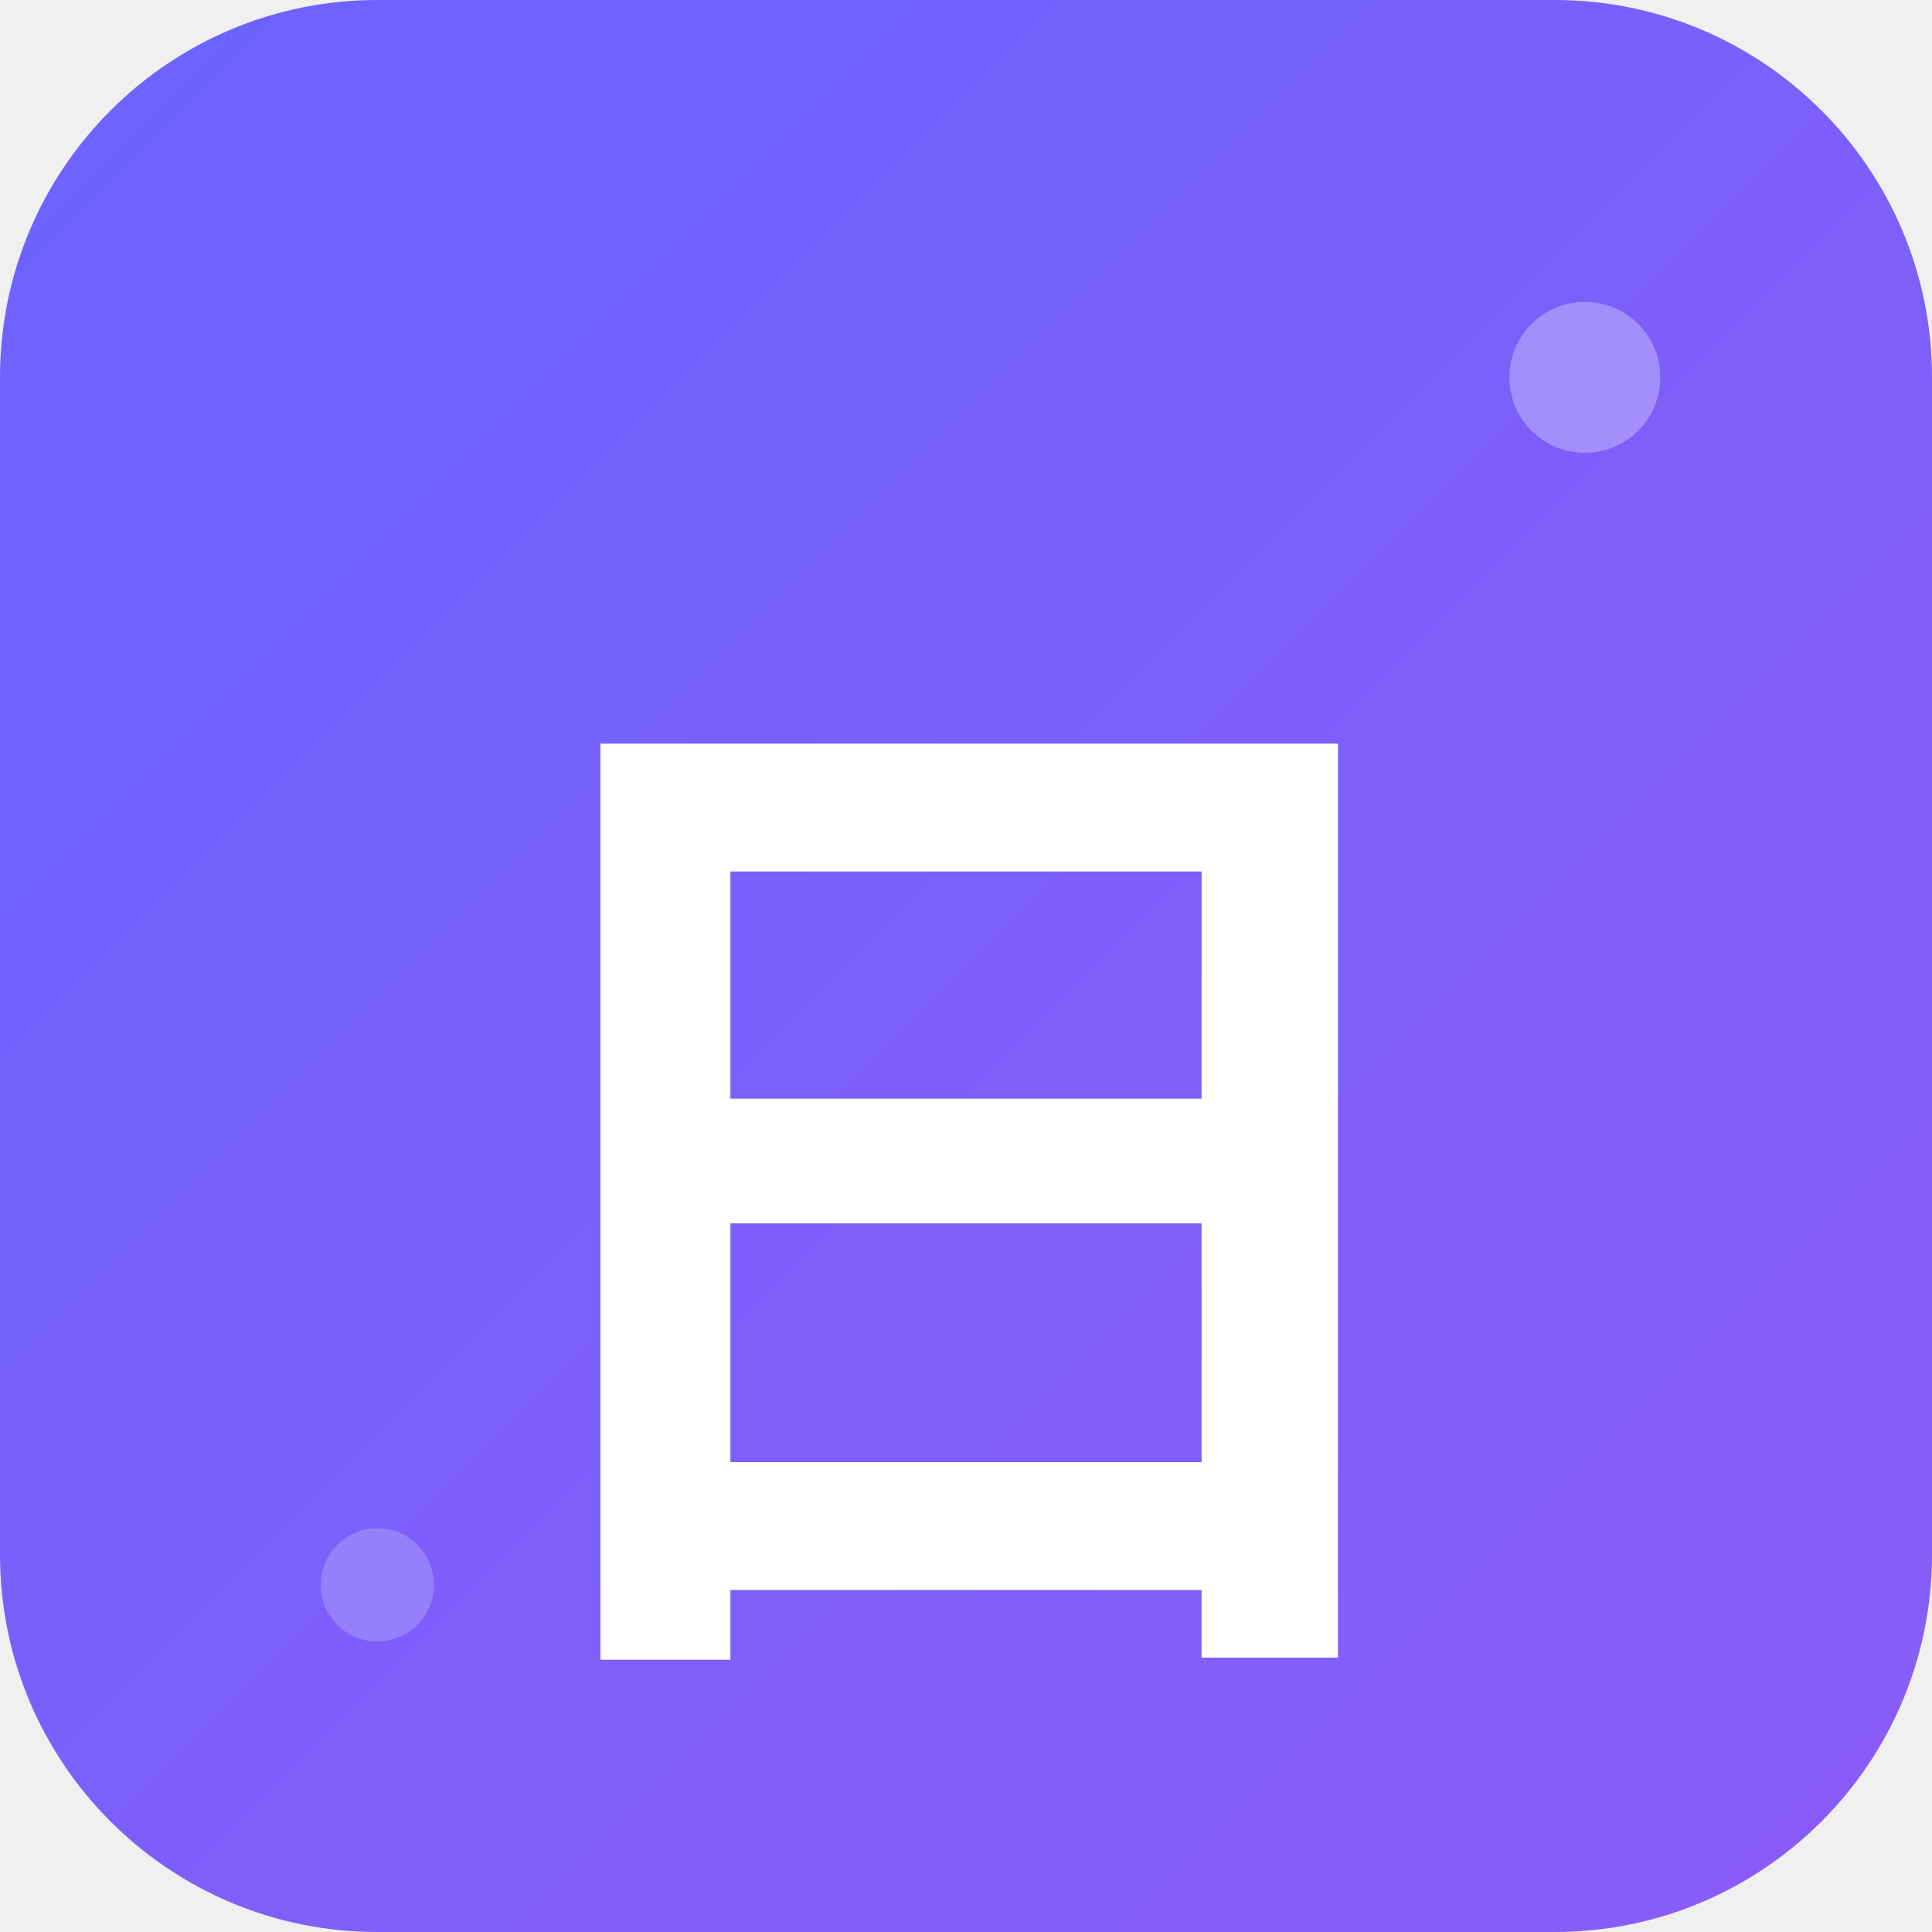
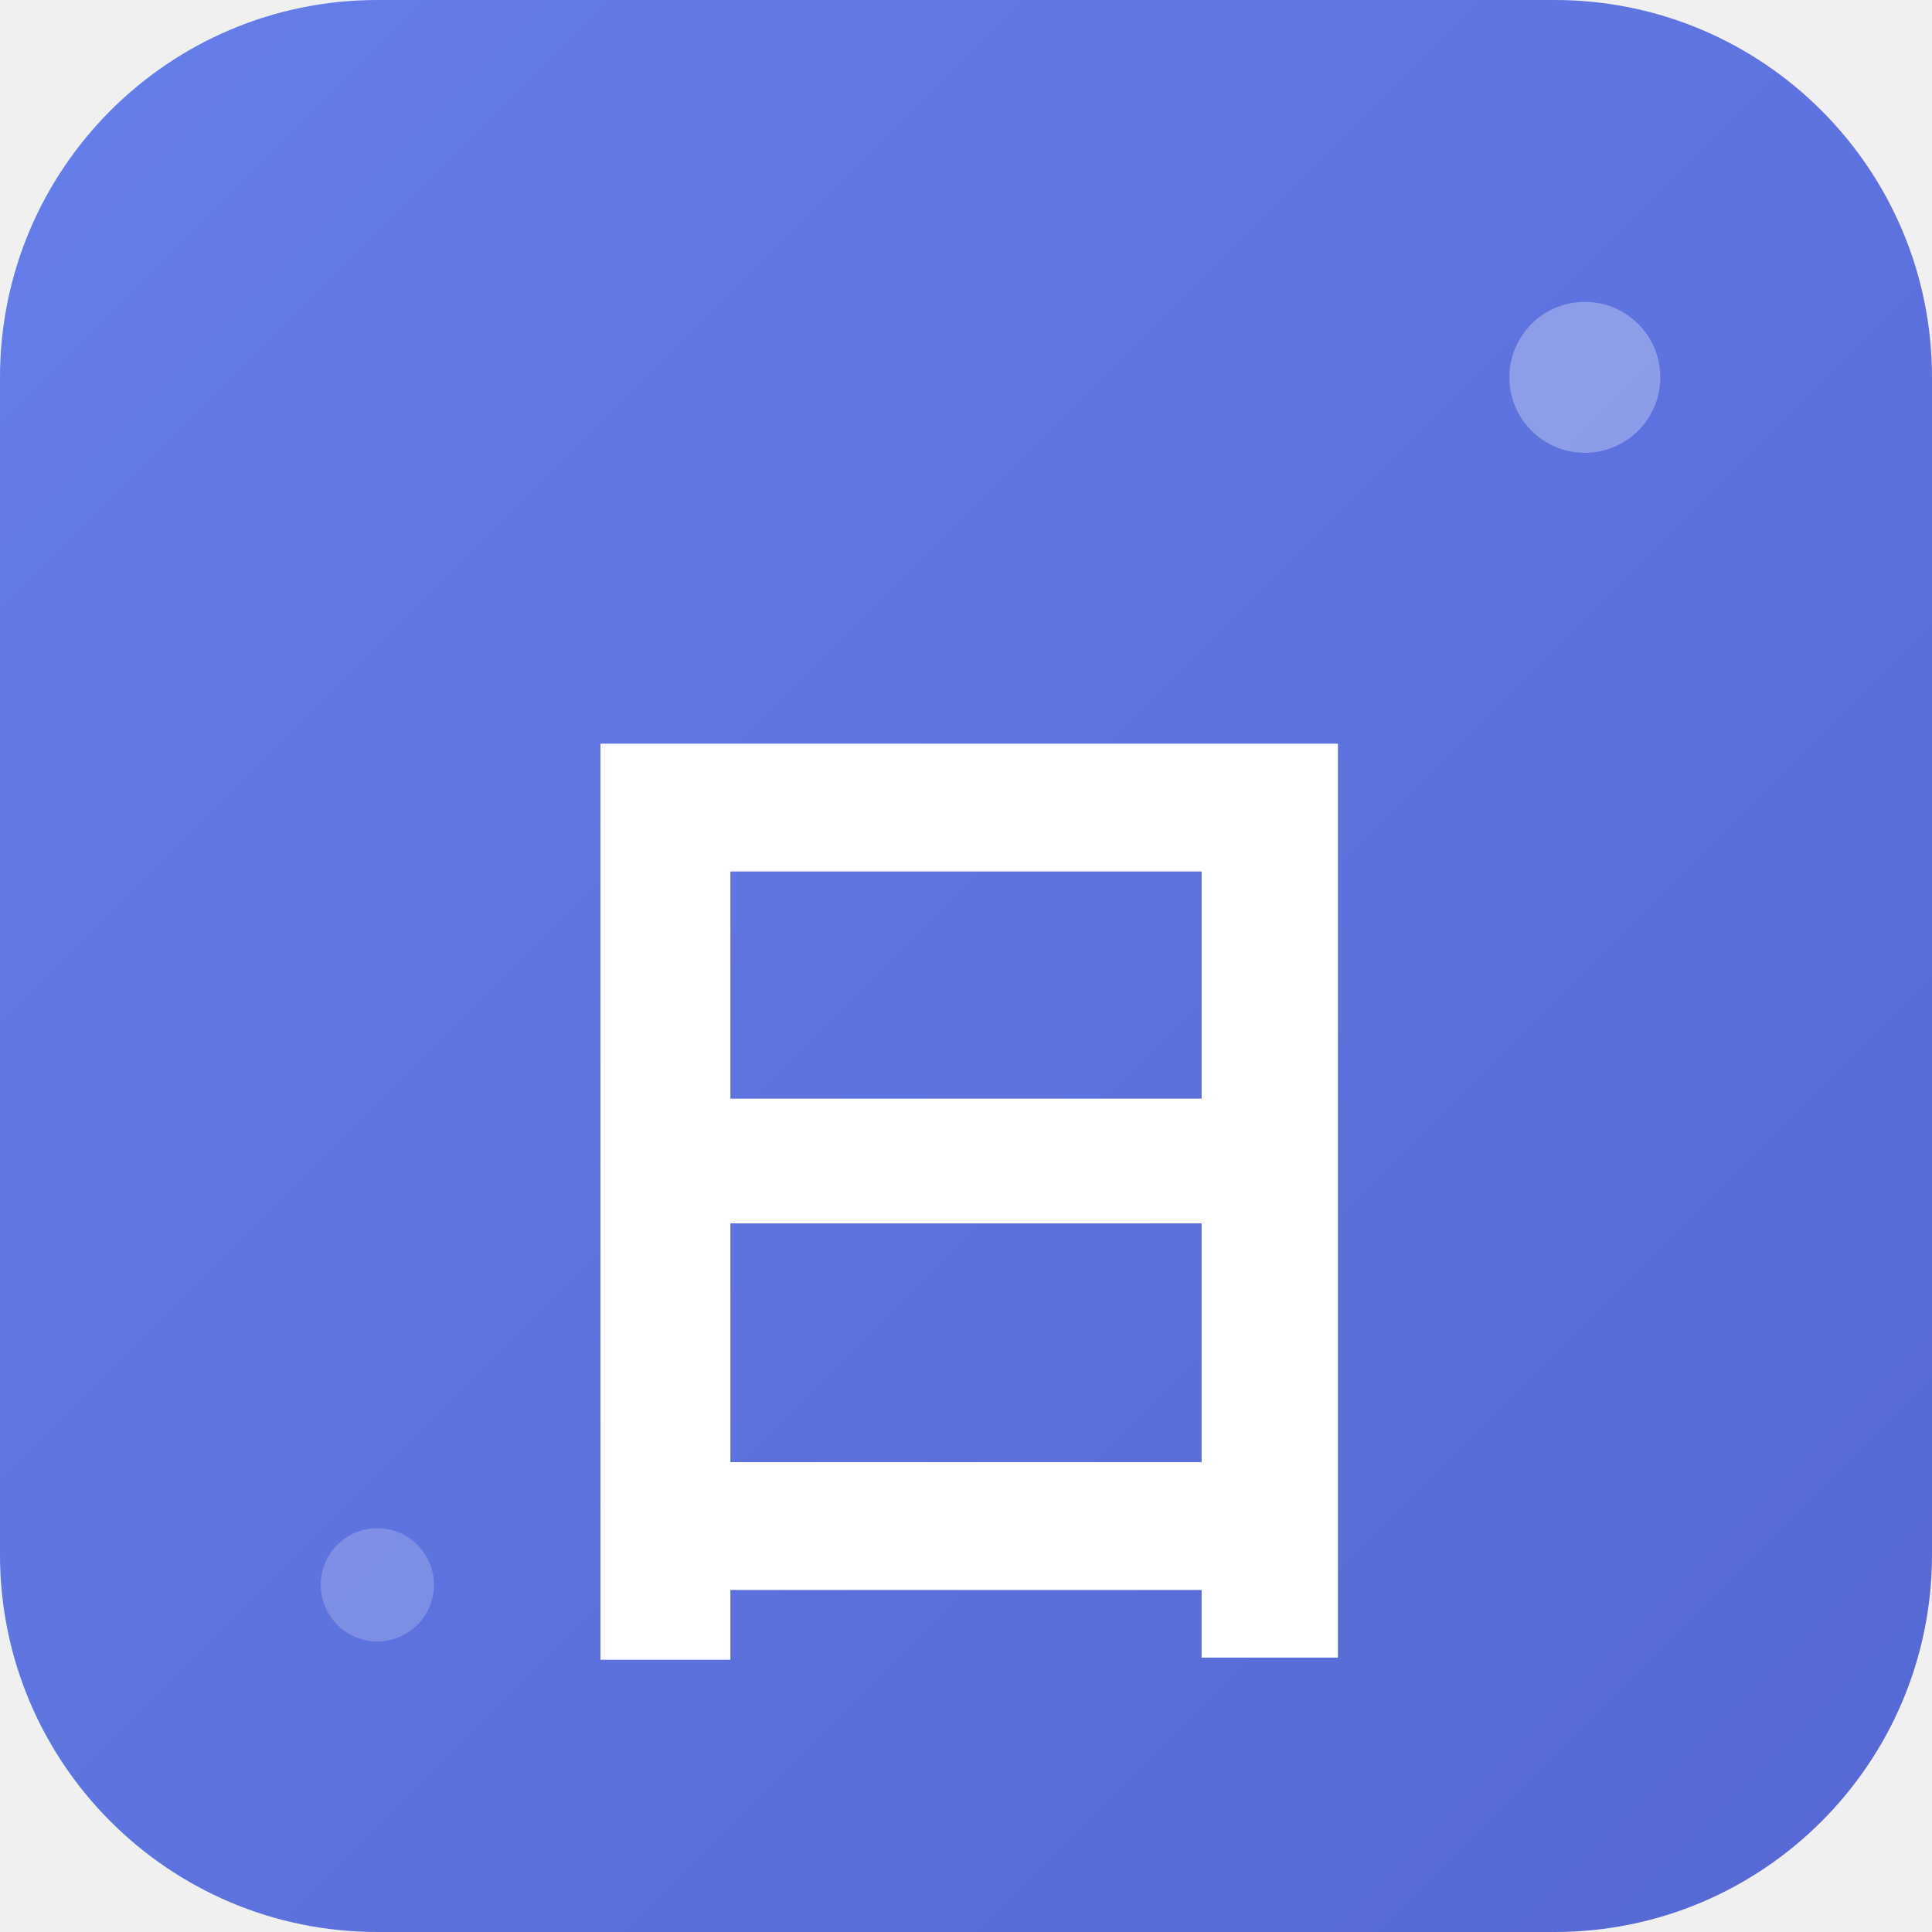
<svg xmlns="http://www.w3.org/2000/svg" viewBox="0 0 512 512">
  <defs>
    <linearGradient id="bg" x1="0%" y1="0%" x2="100%" y2="100%">
-       <stop offset="0%" style="stop-color:#6c63ff" />
-       <stop offset="100%" style="stop-color:#8b5cf6" />
+       <stop offset="0%" style="stop-color:#667eea" />
+       <stop offset="100%" style="stop-color:#5568d3" />
    </linearGradient>
  </defs>
  <rect width="512" height="512" rx="100" fill="url(#bg)" />
  <text x="256" y="320" font-family="Noto Sans JP, sans-serif" font-size="280" font-weight="bold" fill="white" text-anchor="middle" dominant-baseline="middle">
    日
  </text>
  <circle cx="420" cy="100" r="20" fill="rgba(255,255,255,0.3)" />
  <circle cx="100" cy="420" r="15" fill="rgba(255,255,255,0.2)" />
</svg>
